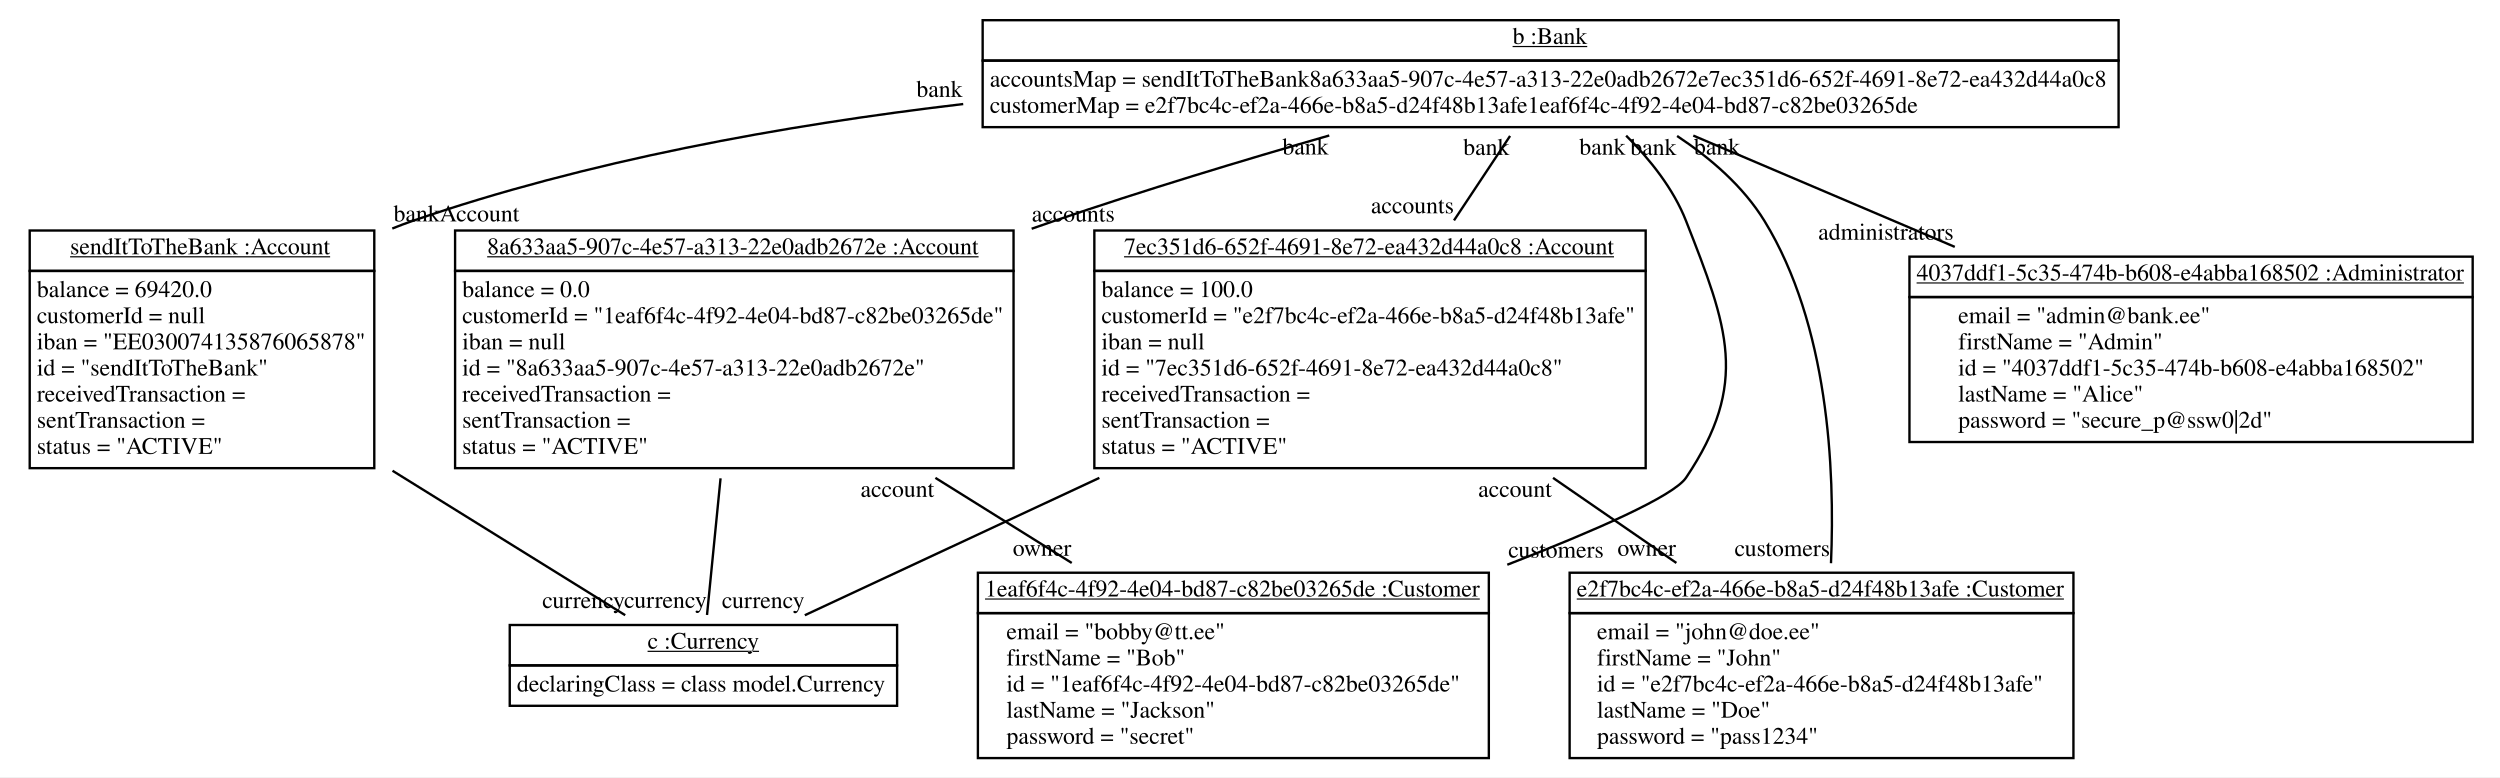
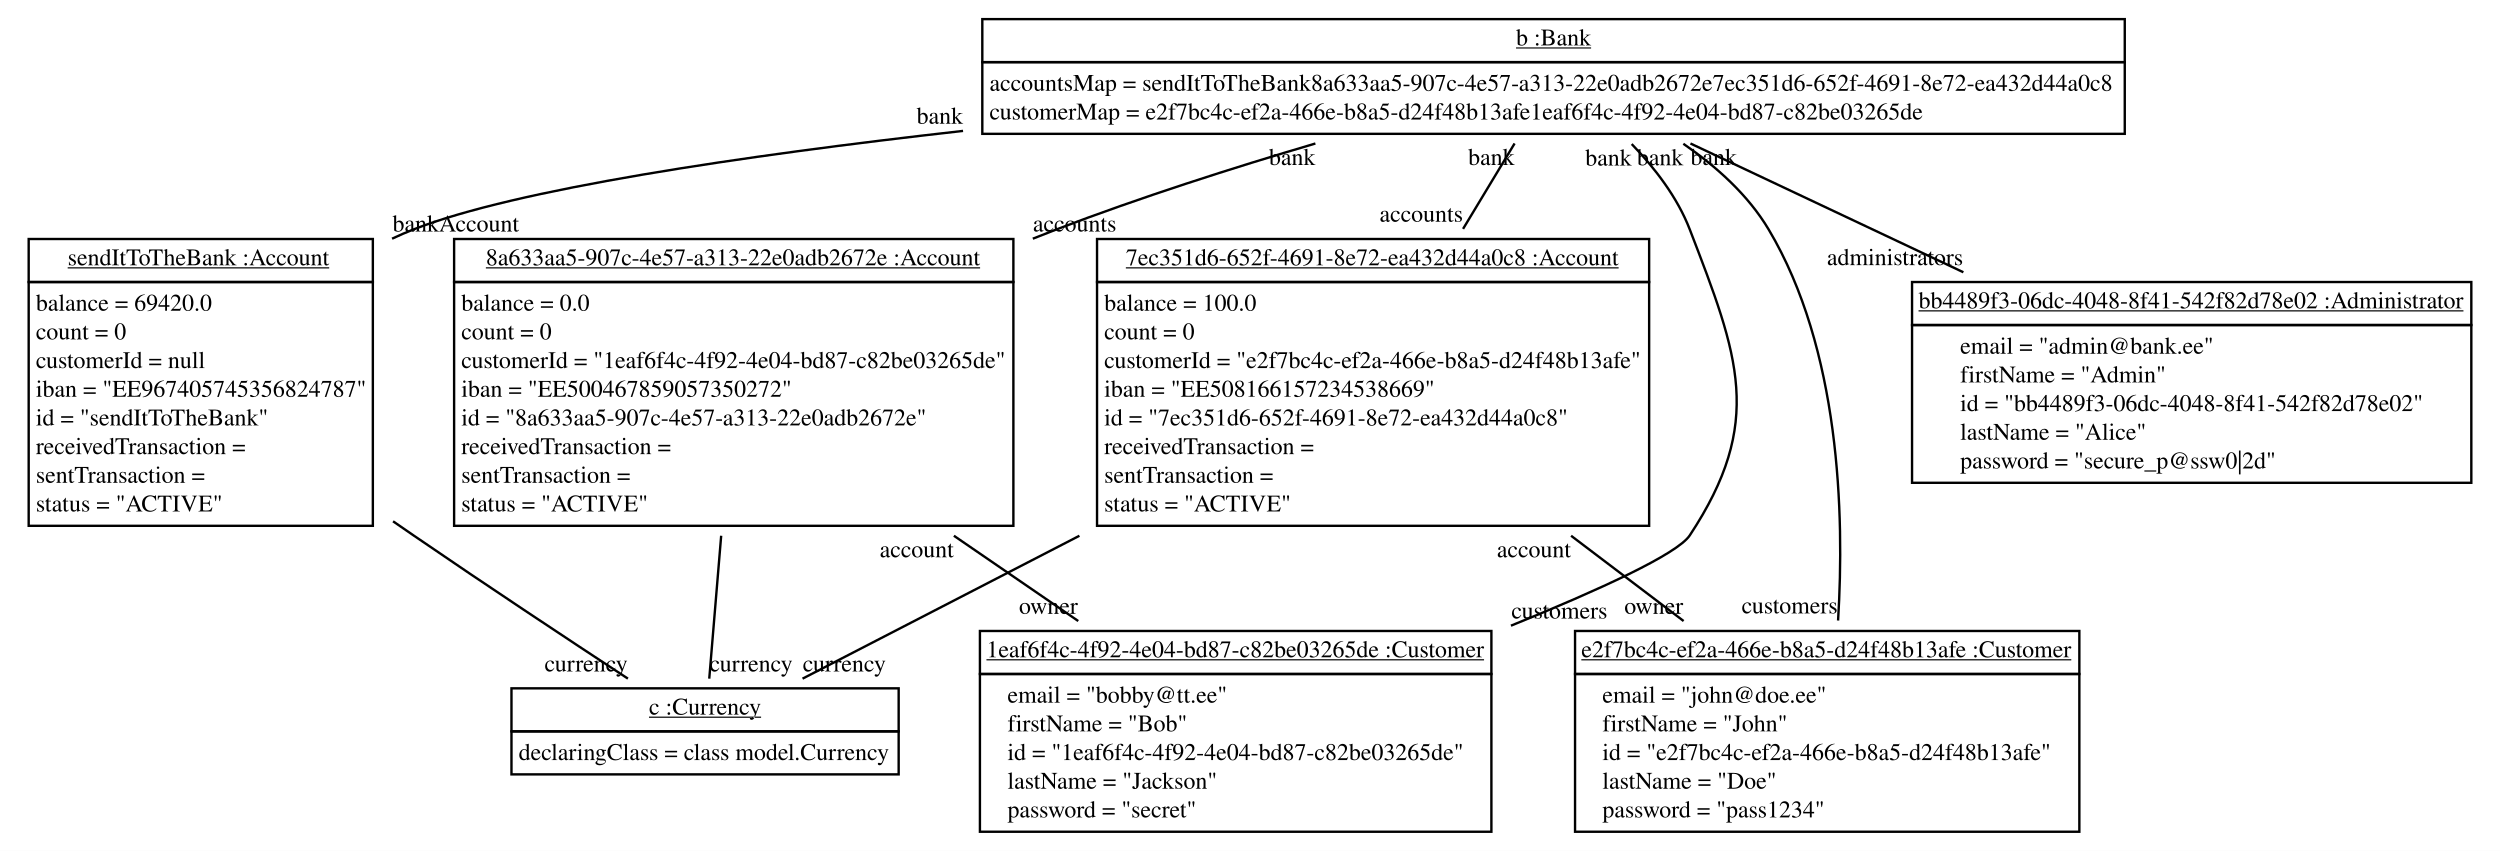
- <svg xmlns="http://www.w3.org/2000/svg" width="1052px" height="327px" viewBox="0.00 0.00 1052.00 327.00">
-   <g id="graph0" class="graph" transform="scale(1.0 1.0) rotate(0) translate(4 323)">
-     <polygon fill="white" stroke="transparent" points="-4,4 -4,-323 1048,-323 1048,4 -4,4" />
+ <svg xmlns="http://www.w3.org/2000/svg" width="1046px" height="356px" viewBox="0.00 0.00 1046.00 356.00">
+   <g id="graph0" class="graph" transform="scale(1.0 1.0) rotate(0) translate(4 352)">
+     <polygon fill="white" stroke="transparent" points="-4,4 -4,-352 1042,-352 1042,4 -4,4" />
    <g id="node1" class="node">
-       <polygon fill="none" stroke="black" points="409.5,-297.5 409.5,-314.5 887.5,-314.5 887.5,-297.5 409.5,-297.5" />
-       <text text-anchor="start" x="632.5" y="-304.5" font-family="Times,serif" text-decoration="underline" font-size="10.00">b :Bank</text>
-       <polygon fill="none" stroke="black" points="409.5,-269.5 409.5,-297.5 887.5,-297.5 887.5,-269.5 409.5,-269.5" />
-       <text text-anchor="start" x="412.5" y="-286.5" font-family="Times,serif" font-size="10.00">accountsMap = sendItToTheBank8a633aa5-907c-4e57-a313-22e0adb2672e7ec351d6-652f-4691-8e72-ea432d44a0c8</text>
-       <text text-anchor="start" x="412.5" y="-275.5" font-family="Times,serif" font-size="10.00">customerMap = e2f7bc4c-ef2a-466e-b8a5-d24f48b13afe1eaf6f4c-4f92-4e04-bd87-c82be03265de</text>
+       <polygon fill="none" stroke="black" points="407,-326 407,-344 885,-344 885,-326 407,-326" />
+       <text text-anchor="start" x="630.31" y="-333" font-family="Times,serif" text-decoration="underline" font-size="10.00">b :Bank</text>
+       <polygon fill="none" stroke="black" points="407,-296 407,-326 885,-326 885,-296 407,-296" />
+       <text text-anchor="start" x="410" y="-314" font-family="Times,serif" font-size="10.00">accountsMap = sendItToTheBank8a633aa5-907c-4e57-a313-22e0adb2672e7ec351d6-652f-4691-8e72-ea432d44a0c8</text>
+       <text text-anchor="start" x="410" y="-302" font-family="Times,serif" font-size="10.00">customerMap = e2f7bc4c-ef2a-466e-b8a5-d24f48b13afe1eaf6f4c-4f92-4e04-bd87-c82be03265de</text>
    </g>
    <g id="node2" class="node">
-       <polygon fill="none" stroke="black" points="8.5,-209 8.5,-226 153.5,-226 153.5,-209 8.5,-209" />
-       <text text-anchor="start" x="25.5" y="-216" font-family="Times,serif" text-decoration="underline" font-size="10.00">sendItToTheBank :Account</text>
-       <polygon fill="none" stroke="black" points="8.5,-126 8.5,-209 153.5,-209 153.5,-126 8.5,-126" />
-       <text text-anchor="start" x="11.5" y="-198" font-family="Times,serif" font-size="10.00">balance = 69420.0</text>
-       <text text-anchor="start" x="11.5" y="-187" font-family="Times,serif" font-size="10.00">customerId = null</text>
-       <text text-anchor="start" x="11.5" y="-176" font-family="Times,serif" font-size="10.00">iban = "EE030074135876065878"</text>
-       <text text-anchor="start" x="11.5" y="-165" font-family="Times,serif" font-size="10.00">id = "sendItToTheBank"</text>
-       <text text-anchor="start" x="11.5" y="-154" font-family="Times,serif" font-size="10.00">receivedTransaction = </text>
-       <text text-anchor="start" x="11.5" y="-143" font-family="Times,serif" font-size="10.00">sentTransaction = </text>
-       <text text-anchor="start" x="11.5" y="-132" font-family="Times,serif" font-size="10.00">status = "ACTIVE"</text>
+       <polygon fill="none" stroke="black" points="8,-234 8,-252 152,-252 152,-234 8,-234" />
+       <text text-anchor="start" x="24.32" y="-241" font-family="Times,serif" text-decoration="underline" font-size="10.00">sendItToTheBank :Account</text>
+       <polygon fill="none" stroke="black" points="8,-132 8,-234 152,-234 152,-132 8,-132" />
+       <text text-anchor="start" x="11" y="-222" font-family="Times,serif" font-size="10.00">balance = 69420.0</text>
+       <text text-anchor="start" x="11" y="-210" font-family="Times,serif" font-size="10.00">count = 0</text>
+       <text text-anchor="start" x="11" y="-198" font-family="Times,serif" font-size="10.00">customerId = null</text>
+       <text text-anchor="start" x="11" y="-186" font-family="Times,serif" font-size="10.00">iban = "EE967405745356824787"</text>
+       <text text-anchor="start" x="11" y="-174" font-family="Times,serif" font-size="10.00">id = "sendItToTheBank"</text>
+       <text text-anchor="start" x="11" y="-162" font-family="Times,serif" font-size="10.00">receivedTransaction = </text>
+       <text text-anchor="start" x="11" y="-150" font-family="Times,serif" font-size="10.00">sentTransaction = </text>
+       <text text-anchor="start" x="11" y="-138" font-family="Times,serif" font-size="10.00">status = "ACTIVE"</text>
    </g>
    <g id="edge1" class="edge">
-       <path fill="none" stroke="black" d="M401.32,-279.22C325.45,-270.31 242.71,-255.27 169.5,-230 166.7,-229.03 163.88,-227.97 161.07,-226.83" />
-       <text text-anchor="middle" x="188.07" y="-229.83" font-family="Times,serif" font-size="10.00">bankAccount</text>
-       <text text-anchor="middle" x="391.32" y="-282.22" font-family="Times,serif" font-size="10.00">bank</text>
+       <path fill="none" stroke="black" d="M398.94,-297.23C305.64,-286.73 211.72,-272.75 169,-256 166,-254.83 163.01,-253.53 160.04,-252.13" />
+       <text text-anchor="middle" x="186.7" y="-255.13" font-family="Times,serif" font-size="10.00">bankAccount</text>
+       <text text-anchor="middle" x="389.22" y="-300.23" font-family="Times,serif" font-size="10.00">bank</text>
    </g>
    <g id="node3" class="node">
-       <polygon fill="none" stroke="black" points="187.5,-209 187.5,-226 422.5,-226 422.5,-209 187.5,-209" />
-       <text text-anchor="start" x="201" y="-216" font-family="Times,serif" text-decoration="underline" font-size="10.00">8a633aa5-907c-4e57-a313-22e0adb2672e :Account</text>
-       <polygon fill="none" stroke="black" points="187.5,-126 187.5,-209 422.5,-209 422.5,-126 187.5,-126" />
-       <text text-anchor="start" x="190.5" y="-198" font-family="Times,serif" font-size="10.00">balance = 0.0</text>
-       <text text-anchor="start" x="190.5" y="-187" font-family="Times,serif" font-size="10.00">customerId = "1eaf6f4c-4f92-4e04-bd87-c82be03265de"</text>
-       <text text-anchor="start" x="190.5" y="-176" font-family="Times,serif" font-size="10.00">iban = null</text>
-       <text text-anchor="start" x="190.5" y="-165" font-family="Times,serif" font-size="10.00">id = "8a633aa5-907c-4e57-a313-22e0adb2672e"</text>
-       <text text-anchor="start" x="190.5" y="-154" font-family="Times,serif" font-size="10.00">receivedTransaction = </text>
-       <text text-anchor="start" x="190.5" y="-143" font-family="Times,serif" font-size="10.00">sentTransaction = </text>
-       <text text-anchor="start" x="190.5" y="-132" font-family="Times,serif" font-size="10.00">status = "ACTIVE"</text>
+       <polygon fill="none" stroke="black" points="186,-234 186,-252 420,-252 420,-234 186,-234" />
+       <text text-anchor="start" x="199.29" y="-241" font-family="Times,serif" text-decoration="underline" font-size="10.00">8a633aa5-907c-4e57-a313-22e0adb2672e :Account</text>
+       <polygon fill="none" stroke="black" points="186,-132 186,-234 420,-234 420,-132 186,-132" />
+       <text text-anchor="start" x="189" y="-222" font-family="Times,serif" font-size="10.00">balance = 0.0</text>
+       <text text-anchor="start" x="189" y="-210" font-family="Times,serif" font-size="10.00">count = 0</text>
+       <text text-anchor="start" x="189" y="-198" font-family="Times,serif" font-size="10.00">customerId = "1eaf6f4c-4f92-4e04-bd87-c82be03265de"</text>
+       <text text-anchor="start" x="189" y="-186" font-family="Times,serif" font-size="10.00">iban = "EE500467859057350272"</text>
+       <text text-anchor="start" x="189" y="-174" font-family="Times,serif" font-size="10.00">id = "8a633aa5-907c-4e57-a313-22e0adb2672e"</text>
+       <text text-anchor="start" x="189" y="-162" font-family="Times,serif" font-size="10.00">receivedTransaction = </text>
+       <text text-anchor="start" x="189" y="-150" font-family="Times,serif" font-size="10.00">sentTransaction = </text>
+       <text text-anchor="start" x="189" y="-138" font-family="Times,serif" font-size="10.00">status = "ACTIVE"</text>
    </g>
    <g id="edge2" class="edge">
-       <path fill="none" stroke="black" d="M555.35,-265.99C518.98,-255.53 477.07,-242.87 439.5,-230 436.4,-228.94 433.27,-227.85 430.12,-226.74" />
-       <text text-anchor="middle" x="447.62" y="-229.74" font-family="Times,serif" font-size="10.00">accounts</text>
-       <text text-anchor="middle" x="545.35" y="-257.99" font-family="Times,serif" font-size="10.00">bank</text>
+       <path fill="none" stroke="black" d="M546.36,-291.96C511.7,-281.73 472.8,-269.31 438,-256 434.74,-254.75 431.45,-253.46 428.13,-252.13" />
+       <text text-anchor="middle" x="445.63" y="-255.13" font-family="Times,serif" font-size="10.00">accounts</text>
+       <text text-anchor="middle" x="536.64" y="-282.96" font-family="Times,serif" font-size="10.00">bank</text>
    </g>
    <g id="node4" class="node">
-       <polygon fill="none" stroke="black" points="456.5,-209 456.5,-226 688.5,-226 688.5,-209 456.5,-209" />
-       <text text-anchor="start" x="469" y="-216" font-family="Times,serif" text-decoration="underline" font-size="10.00">7ec351d6-652f-4691-8e72-ea432d44a0c8 :Account</text>
-       <polygon fill="none" stroke="black" points="456.5,-126 456.5,-209 688.5,-209 688.5,-126 456.5,-126" />
-       <text text-anchor="start" x="459.5" y="-198" font-family="Times,serif" font-size="10.00">balance = 100.0</text>
-       <text text-anchor="start" x="459.5" y="-187" font-family="Times,serif" font-size="10.00">customerId = "e2f7bc4c-ef2a-466e-b8a5-d24f48b13afe"</text>
-       <text text-anchor="start" x="459.5" y="-176" font-family="Times,serif" font-size="10.00">iban = null</text>
-       <text text-anchor="start" x="459.5" y="-165" font-family="Times,serif" font-size="10.00">id = "7ec351d6-652f-4691-8e72-ea432d44a0c8"</text>
-       <text text-anchor="start" x="459.5" y="-154" font-family="Times,serif" font-size="10.00">receivedTransaction = </text>
-       <text text-anchor="start" x="459.5" y="-143" font-family="Times,serif" font-size="10.00">sentTransaction = </text>
-       <text text-anchor="start" x="459.5" y="-132" font-family="Times,serif" font-size="10.00">status = "ACTIVE"</text>
+       <polygon fill="none" stroke="black" points="455,-234 455,-252 686,-252 686,-234 455,-234" />
+       <text text-anchor="start" x="467.06" y="-241" font-family="Times,serif" text-decoration="underline" font-size="10.00">7ec351d6-652f-4691-8e72-ea432d44a0c8 :Account</text>
+       <polygon fill="none" stroke="black" points="455,-132 455,-234 686,-234 686,-132 455,-132" />
+       <text text-anchor="start" x="458" y="-222" font-family="Times,serif" font-size="10.00">balance = 100.0</text>
+       <text text-anchor="start" x="458" y="-210" font-family="Times,serif" font-size="10.00">count = 0</text>
+       <text text-anchor="start" x="458" y="-198" font-family="Times,serif" font-size="10.00">customerId = "e2f7bc4c-ef2a-466e-b8a5-d24f48b13afe"</text>
+       <text text-anchor="start" x="458" y="-186" font-family="Times,serif" font-size="10.00">iban = "EE508166157234538669"</text>
+       <text text-anchor="start" x="458" y="-174" font-family="Times,serif" font-size="10.00">id = "7ec351d6-652f-4691-8e72-ea432d44a0c8"</text>
+       <text text-anchor="start" x="458" y="-162" font-family="Times,serif" font-size="10.00">receivedTransaction = </text>
+       <text text-anchor="start" x="458" y="-150" font-family="Times,serif" font-size="10.00">sentTransaction = </text>
+       <text text-anchor="start" x="458" y="-138" font-family="Times,serif" font-size="10.00">status = "ACTIVE"</text>
    </g>
    <g id="edge3" class="edge">
-       <path fill="none" stroke="black" d="M631.44,-265.8C624.44,-255.25 616.06,-242.63 607.84,-230.25" />
-       <text text-anchor="middle" x="590.34" y="-233.25" font-family="Times,serif" font-size="10.00">accounts</text>
-       <text text-anchor="middle" x="621.44" y="-257.8" font-family="Times,serif" font-size="10.00">bank</text>
+       <path fill="none" stroke="black" d="M629.7,-291.97C623.33,-281.41 615.74,-268.83 608.14,-256.23" />
+       <text text-anchor="middle" x="590.65" y="-259.23" font-family="Times,serif" font-size="10.00">accounts</text>
+       <text text-anchor="middle" x="619.98" y="-282.97" font-family="Times,serif" font-size="10.00">bank</text>
    </g>
    <g id="node5" class="node">
-       <polygon fill="none" stroke="black" points="799.5,-198 799.5,-215 1036.5,-215 1036.5,-198 799.5,-198" />
-       <text text-anchor="start" x="802.5" y="-205" font-family="Times,serif" text-decoration="underline" font-size="10.00">4037ddf1-5c35-474b-b608-e4abba168502 :Administrator</text>
-       <polygon fill="none" stroke="black" points="799.5,-137 799.5,-198 1036.5,-198 1036.5,-137 799.5,-137" />
-       <text text-anchor="start" x="820" y="-187" font-family="Times,serif" font-size="10.00">email = "admin@bank.ee"</text>
-       <text text-anchor="start" x="820" y="-176" font-family="Times,serif" font-size="10.00">firstName = "Admin"</text>
-       <text text-anchor="start" x="820" y="-165" font-family="Times,serif" font-size="10.00">id = "4037ddf1-5c35-474b-b608-e4abba168502"</text>
-       <text text-anchor="start" x="820" y="-154" font-family="Times,serif" font-size="10.00">lastName = "Alice"</text>
-       <text text-anchor="start" x="820" y="-143" font-family="Times,serif" font-size="10.00">password = "secure_p@ssw0|2d"</text>
+       <polygon fill="none" stroke="black" points="796,-216 796,-234 1030,-234 1030,-216 796,-216" />
+       <text text-anchor="start" x="798.72" y="-223" font-family="Times,serif" text-decoration="underline" font-size="10.00">bb4489f3-06dc-4048-8f41-542f82d78e02 :Administrator</text>
+       <polygon fill="none" stroke="black" points="796,-150 796,-216 1030,-216 1030,-150 796,-150" />
+       <text text-anchor="start" x="816.12" y="-204" font-family="Times,serif" font-size="10.00">email = "admin@bank.ee"</text>
+       <text text-anchor="start" x="816.12" y="-192" font-family="Times,serif" font-size="10.00">firstName = "Admin"</text>
+       <text text-anchor="start" x="816.12" y="-180" font-family="Times,serif" font-size="10.00">id = "bb4489f3-06dc-4048-8f41-542f82d78e02"</text>
+       <text text-anchor="start" x="816.12" y="-168" font-family="Times,serif" font-size="10.00">lastName = "Alice"</text>
+       <text text-anchor="start" x="816.12" y="-156" font-family="Times,serif" font-size="10.00">password = "secure_p@ssw0|2d"</text>
    </g>
    <g id="edge4" class="edge">
-       <path fill="none" stroke="black" d="M708.53,-265.95C740.9,-252.17 781.66,-234.82 818.57,-219.11" />
-       <text text-anchor="middle" x="789.57" y="-222.11" font-family="Times,serif" font-size="10.00">administrators</text>
-       <text text-anchor="middle" x="718.53" y="-257.95" font-family="Times,serif" font-size="10.00">bank</text>
+       <path fill="none" stroke="black" d="M703.28,-291.97C736.53,-276.28 779.27,-256.11 817.48,-238.08" />
+       <text text-anchor="middle" x="788.87" y="-241.08" font-family="Times,serif" font-size="10.00">administrators</text>
+       <text text-anchor="middle" x="713" y="-282.97" font-family="Times,serif" font-size="10.00">bank</text>
    </g>
    <g id="node6" class="node">
-       <polygon fill="none" stroke="black" points="656.5,-65 656.5,-82 868.5,-82 868.5,-65 656.5,-65" />
-       <text text-anchor="start" x="659.5" y="-72" font-family="Times,serif" text-decoration="underline" font-size="10.00">e2f7bc4c-ef2a-466e-b8a5-d24f48b13afe :Customer</text>
-       <polygon fill="none" stroke="black" points="656.5,-4 656.5,-65 868.5,-65 868.5,-4 656.5,-4" />
-       <text text-anchor="start" x="668" y="-54" font-family="Times,serif" font-size="10.00">email = "john@doe.ee"</text>
-       <text text-anchor="start" x="668" y="-43" font-family="Times,serif" font-size="10.00">firstName = "John"</text>
-       <text text-anchor="start" x="668" y="-32" font-family="Times,serif" font-size="10.00">id = "e2f7bc4c-ef2a-466e-b8a5-d24f48b13afe"</text>
-       <text text-anchor="start" x="668" y="-21" font-family="Times,serif" font-size="10.00">lastName = "Doe"</text>
-       <text text-anchor="start" x="668" y="-10" font-family="Times,serif" font-size="10.00">password = "pass1234"</text>
+       <polygon fill="none" stroke="black" points="655,-70 655,-88 866,-88 866,-70 655,-70" />
+       <text text-anchor="start" x="657.63" y="-77" font-family="Times,serif" text-decoration="underline" font-size="10.00">e2f7bc4c-ef2a-466e-b8a5-d24f48b13afe :Customer</text>
+       <polygon fill="none" stroke="black" points="655,-4 655,-70 866,-70 866,-4 655,-4" />
+       <text text-anchor="start" x="666.42" y="-58" font-family="Times,serif" font-size="10.00">email = "john@doe.ee"</text>
+       <text text-anchor="start" x="666.42" y="-46" font-family="Times,serif" font-size="10.00">firstName = "John"</text>
+       <text text-anchor="start" x="666.42" y="-34" font-family="Times,serif" font-size="10.00">id = "e2f7bc4c-ef2a-466e-b8a5-d24f48b13afe"</text>
+       <text text-anchor="start" x="666.42" y="-22" font-family="Times,serif" font-size="10.00">lastName = "Doe"</text>
+       <text text-anchor="start" x="666.42" y="-10" font-family="Times,serif" font-size="10.00">password = "pass1234"</text>
    </g>
    <g id="edge5" class="edge">
-       <path fill="none" stroke="black" d="M701.72,-265.78C715.83,-256.43 729.6,-244.52 738.5,-230 765.3,-186.28 768.21,-125.95 766.48,-86" />
-       <text text-anchor="middle" x="745.98" y="-89" font-family="Times,serif" font-size="10.00">customers</text>
-       <text text-anchor="middle" x="691.72" y="-257.78" font-family="Times,serif" font-size="10.00">bank</text>
+       <path fill="none" stroke="black" d="M700.31,-291.85C714.09,-282.37 727.41,-270.42 736,-256 765.81,-205.95 767.79,-137.14 765.05,-92.37" />
+       <text text-anchor="middle" x="744.78" y="-95.37" font-family="Times,serif" font-size="10.00">customers</text>
+       <text text-anchor="middle" x="690.59" y="-282.85" font-family="Times,serif" font-size="10.00">bank</text>
    </g>
    <g id="node7" class="node">
-       <polygon fill="none" stroke="black" points="407.5,-65 407.5,-82 622.5,-82 622.5,-65 407.5,-65" />
-       <text text-anchor="start" x="410.5" y="-72" font-family="Times,serif" text-decoration="underline" font-size="10.00">1eaf6f4c-4f92-4e04-bd87-c82be03265de :Customer</text>
-       <polygon fill="none" stroke="black" points="407.5,-4 407.5,-65 622.5,-65 622.5,-4 407.5,-4" />
-       <text text-anchor="start" x="419.5" y="-54" font-family="Times,serif" font-size="10.00">email = "bobby@tt.ee"</text>
-       <text text-anchor="start" x="419.5" y="-43" font-family="Times,serif" font-size="10.00">firstName = "Bob"</text>
-       <text text-anchor="start" x="419.5" y="-32" font-family="Times,serif" font-size="10.00">id = "1eaf6f4c-4f92-4e04-bd87-c82be03265de"</text>
-       <text text-anchor="start" x="419.5" y="-21" font-family="Times,serif" font-size="10.00">lastName = "Jackson"</text>
-       <text text-anchor="start" x="419.5" y="-10" font-family="Times,serif" font-size="10.00">password = "secret"</text>
+       <polygon fill="none" stroke="black" points="406,-70 406,-88 620,-88 620,-70 406,-70" />
+       <text text-anchor="start" x="408.73" y="-77" font-family="Times,serif" text-decoration="underline" font-size="10.00">1eaf6f4c-4f92-4e04-bd87-c82be03265de :Customer</text>
+       <polygon fill="none" stroke="black" points="406,-4 406,-70 620,-70 620,-4 406,-4" />
+       <text text-anchor="start" x="417.52" y="-58" font-family="Times,serif" font-size="10.00">email = "bobby@tt.ee"</text>
+       <text text-anchor="start" x="417.52" y="-46" font-family="Times,serif" font-size="10.00">firstName = "Bob"</text>
+       <text text-anchor="start" x="417.52" y="-34" font-family="Times,serif" font-size="10.00">id = "1eaf6f4c-4f92-4e04-bd87-c82be03265de"</text>
+       <text text-anchor="start" x="417.52" y="-22" font-family="Times,serif" font-size="10.00">lastName = "Jackson"</text>
+       <text text-anchor="start" x="417.52" y="-10" font-family="Times,serif" font-size="10.00">password = "secret"</text>
    </g>
    <g id="edge6" class="edge">
-       <path fill="none" stroke="black" d="M680.28,-265.92C690.33,-255.9 700.19,-243.55 705.5,-230 723.02,-185.31 732.27,-161.84 705.5,-122 700.27,-114.21 667.34,-99.74 630.26,-85.36" />
-       <text text-anchor="middle" x="650.76" y="-88.36" font-family="Times,serif" font-size="10.00">customers</text>
-       <text text-anchor="middle" x="670.28" y="-257.92" font-family="Times,serif" font-size="10.00">bank</text>
+       <path fill="none" stroke="black" d="M678.7,-291.73C688.43,-281.63 697.86,-269.35 703,-256 723.45,-202.91 734.36,-175.46 703,-128 697.82,-120.17 665.07,-105.18 628.18,-90.21" />
+       <text text-anchor="middle" x="648.45" y="-93.21" font-family="Times,serif" font-size="10.00">customers</text>
+       <text text-anchor="middle" x="668.98" y="-282.73" font-family="Times,serif" font-size="10.00">bank</text>
    </g>
    <g id="node8" class="node">
-       <polygon fill="none" stroke="black" points="210.5,-43 210.5,-60 373.5,-60 373.5,-43 210.5,-43" />
-       <text text-anchor="start" x="268.5" y="-50" font-family="Times,serif" text-decoration="underline" font-size="10.00">c :Currency</text>
-       <polygon fill="none" stroke="black" points="210.5,-26 210.5,-43 373.5,-43 373.5,-26 210.5,-26" />
-       <text text-anchor="start" x="213.5" y="-32" font-family="Times,serif" font-size="10.00">declaringClass = class model.Currency</text>
+       <polygon fill="none" stroke="black" points="210,-46 210,-64 372,-64 372,-46 210,-46" />
+       <text text-anchor="start" x="267.54" y="-53" font-family="Times,serif" text-decoration="underline" font-size="10.00">c :Currency</text>
+       <polygon fill="none" stroke="black" points="210,-28 210,-46 372,-46 372,-28 210,-28" />
+       <text text-anchor="start" x="213" y="-34" font-family="Times,serif" font-size="10.00">declaringClass = class model.Currency</text>
    </g>
    <g id="edge7" class="edge">
-       <path fill="none" stroke="black" d="M161.17,-124.91C195.26,-103.75 233.01,-80.31 259.08,-64.13" />
-       <text text-anchor="middle" x="241.58" y="-67.13" font-family="Times,serif" font-size="10.00">currency</text>
+       <path fill="none" stroke="black" d="M160.45,-133.89C163.33,-131.89 166.19,-129.93 169,-128 199.19,-107.3 234.02,-84.26 258.72,-68.06" />
+       <text text-anchor="middle" x="241.23" y="-71.06" font-family="Times,serif" font-size="10.00">currency</text>
    </g>
    <g id="edge9" class="edge">
-       <path fill="none" stroke="black" d="M389.61,-121.91C408.71,-109.99 428.72,-97.51 446.99,-86.11" />
-       <text text-anchor="middle" x="434.49" y="-89.11" font-family="Times,serif" font-size="10.00">owner</text>
-       <text text-anchor="middle" x="373.61" y="-113.91" font-family="Times,serif" font-size="10.00">account</text>
+       <path fill="none" stroke="black" d="M395.11,-127.84C412.63,-115.82 430.64,-103.48 447.14,-92.16" />
+       <text text-anchor="middle" x="434.65" y="-95.16" font-family="Times,serif" font-size="10.00">owner</text>
+       <text text-anchor="middle" x="379.56" y="-118.84" font-family="Times,serif" font-size="10.00">account</text>
    </g>
    <g id="edge8" class="edge">
-       <path fill="none" stroke="black" d="M299.21,-121.72C297.2,-101.46 295.03,-79.58 293.51,-64.22" />
-       <text text-anchor="middle" x="276.01" y="-67.22" font-family="Times,serif" font-size="10.00">currency</text>
+       <path fill="none" stroke="black" d="M297.74,-127.84C295.95,-106.38 294.07,-83.85 292.75,-68.05" />
+       <text text-anchor="middle" x="310.24" y="-71.05" font-family="Times,serif" font-size="10.00">currency</text>
    </g>
    <g id="edge11" class="edge">
-       <path fill="none" stroke="black" d="M649.51,-121.91C666.79,-109.99 684.89,-97.51 701.42,-86.11" />
-       <text text-anchor="middle" x="688.92" y="-89.11" font-family="Times,serif" font-size="10.00">owner</text>
-       <text text-anchor="middle" x="633.51" y="-113.91" font-family="Times,serif" font-size="10.00">account</text>
+       <path fill="none" stroke="black" d="M653.34,-127.84C669.19,-115.82 685.48,-103.48 700.42,-92.16" />
+       <text text-anchor="middle" x="687.92" y="-95.16" font-family="Times,serif" font-size="10.00">owner</text>
+       <text text-anchor="middle" x="637.79" y="-118.84" font-family="Times,serif" font-size="10.00">account</text>
    </g>
    <g id="edge10" class="edge">
-       <path fill="none" stroke="black" d="M458.61,-121.91C414.95,-101.55 367.73,-79.54 334.66,-64.12" />
-       <text text-anchor="middle" x="317.16" y="-67.12" font-family="Times,serif" font-size="10.00">currency</text>
+       <path fill="none" stroke="black" d="M447.63,-127.84C406.05,-106.38 362.4,-83.85 331.78,-68.05" />
+       <text text-anchor="middle" x="349.27" y="-71.05" font-family="Times,serif" font-size="10.00">currency</text>
    </g>
  </g>
</svg>
